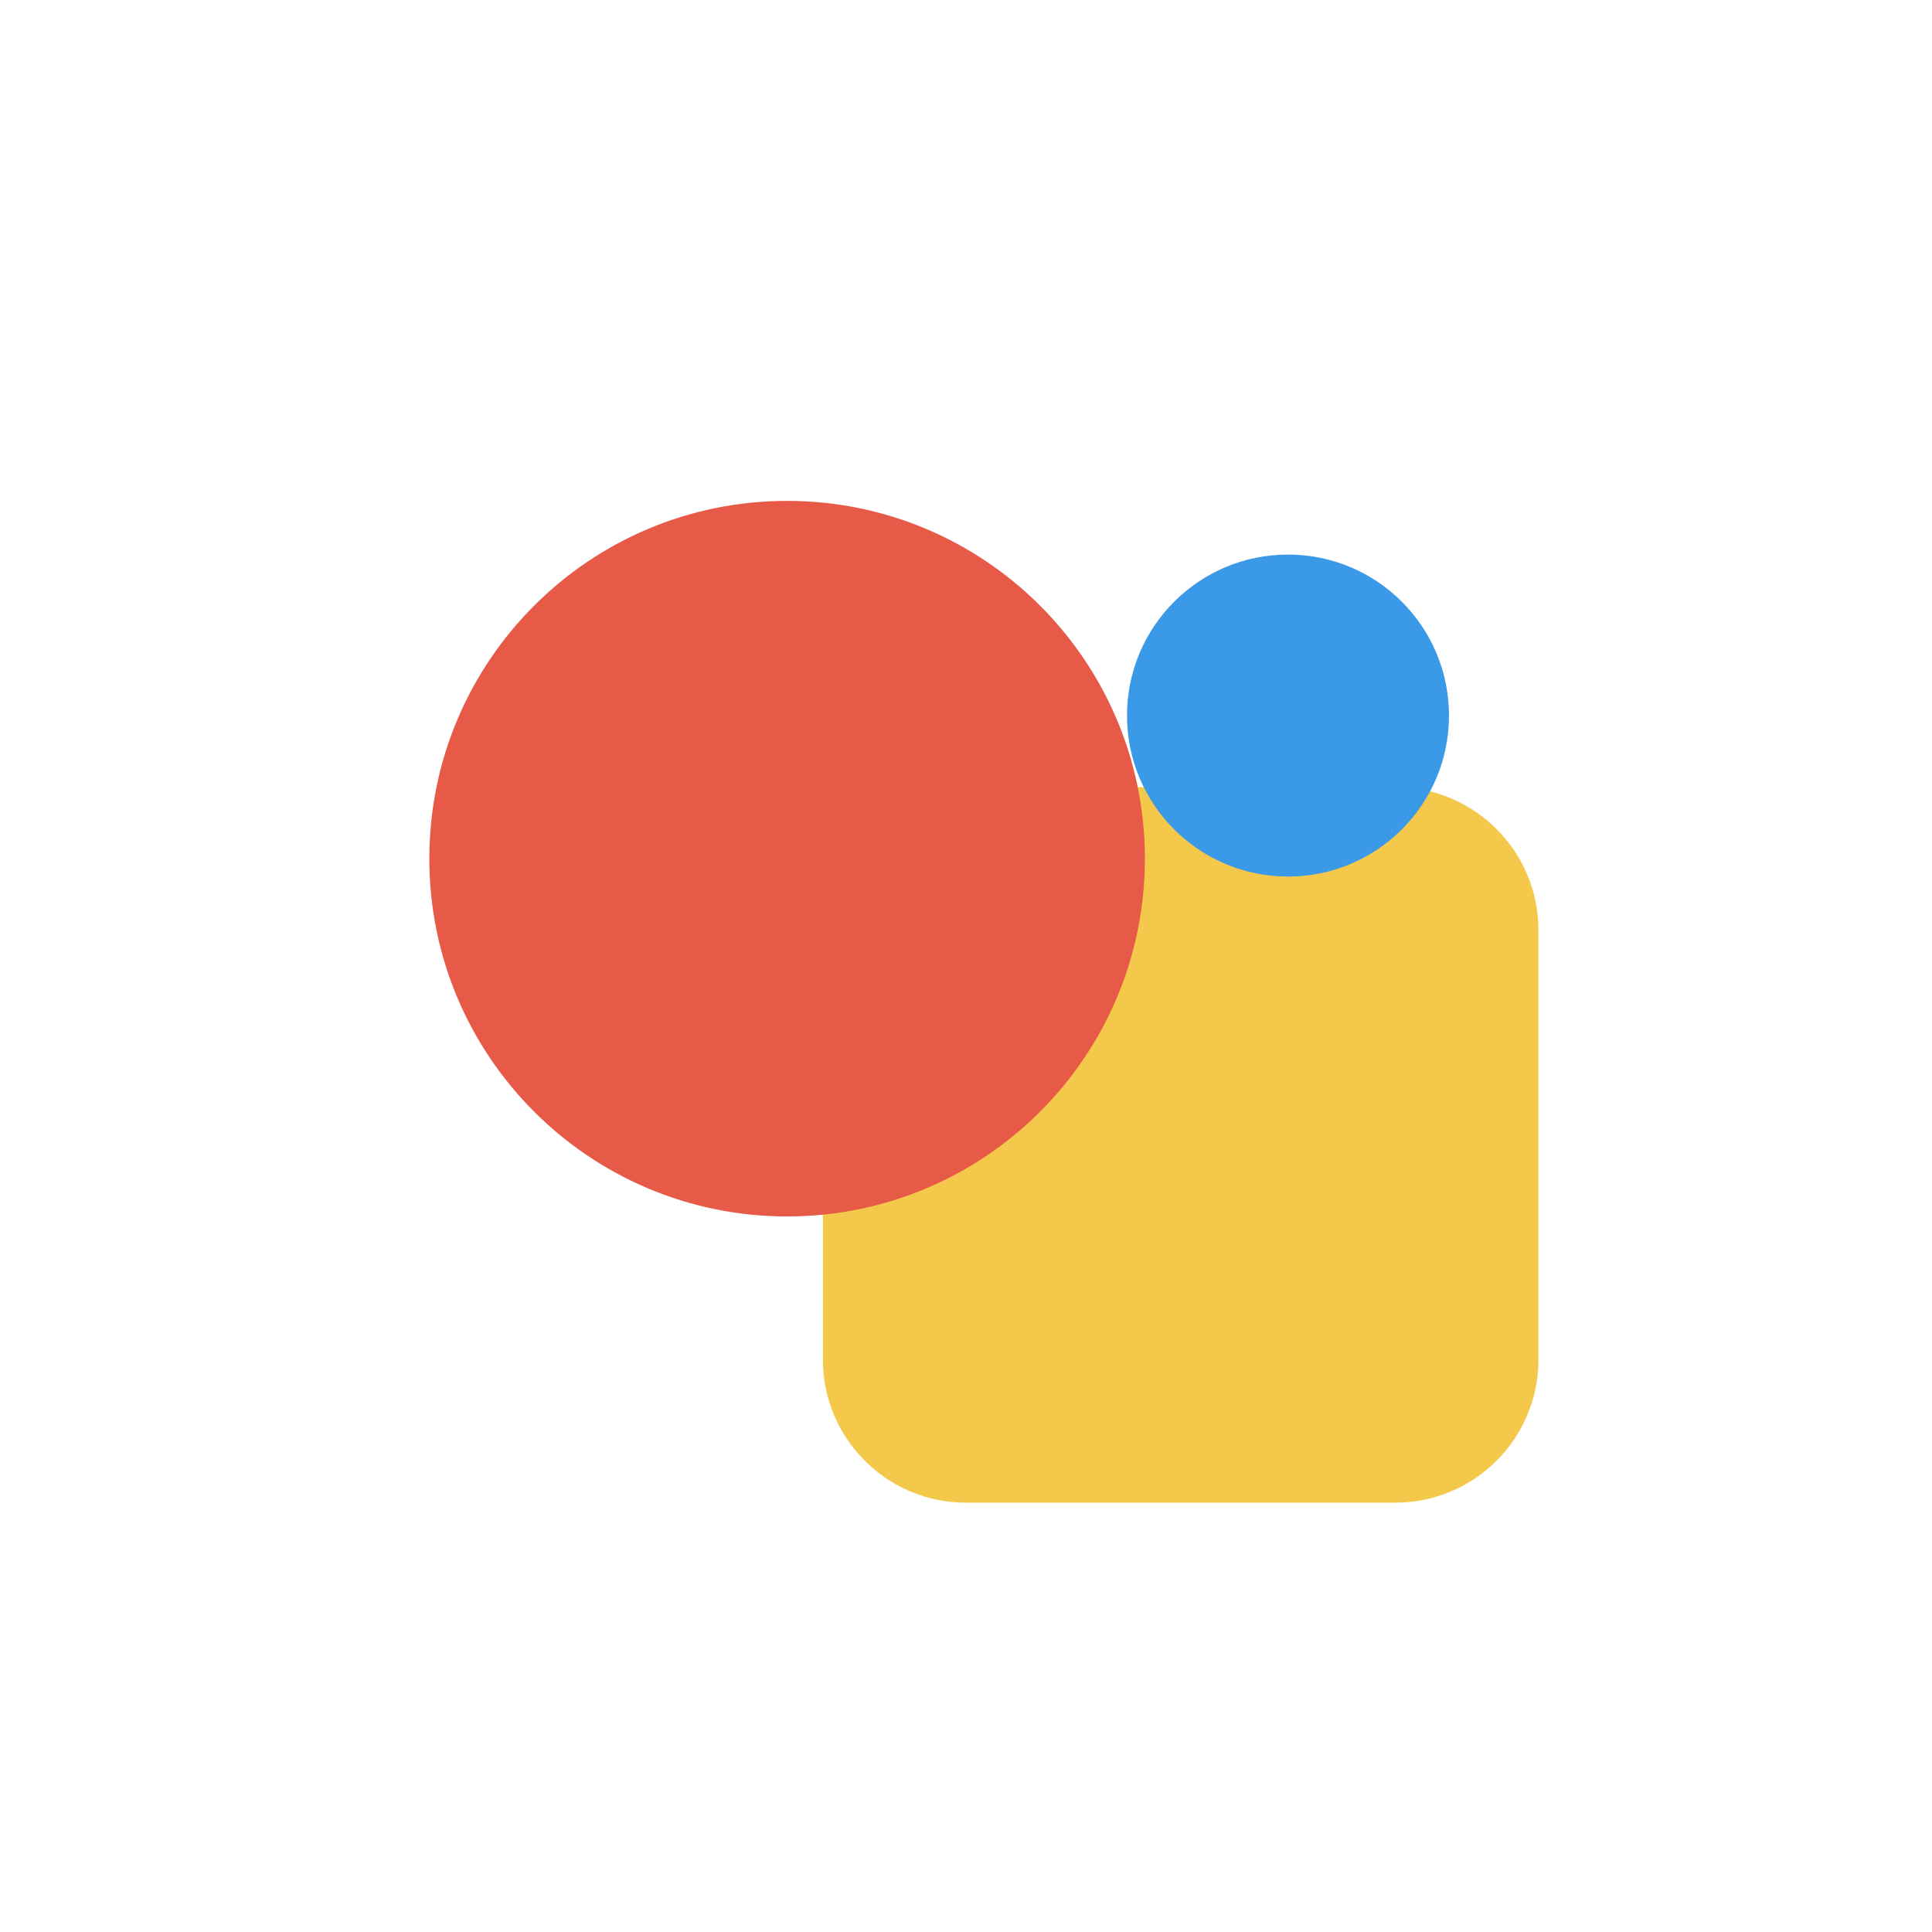
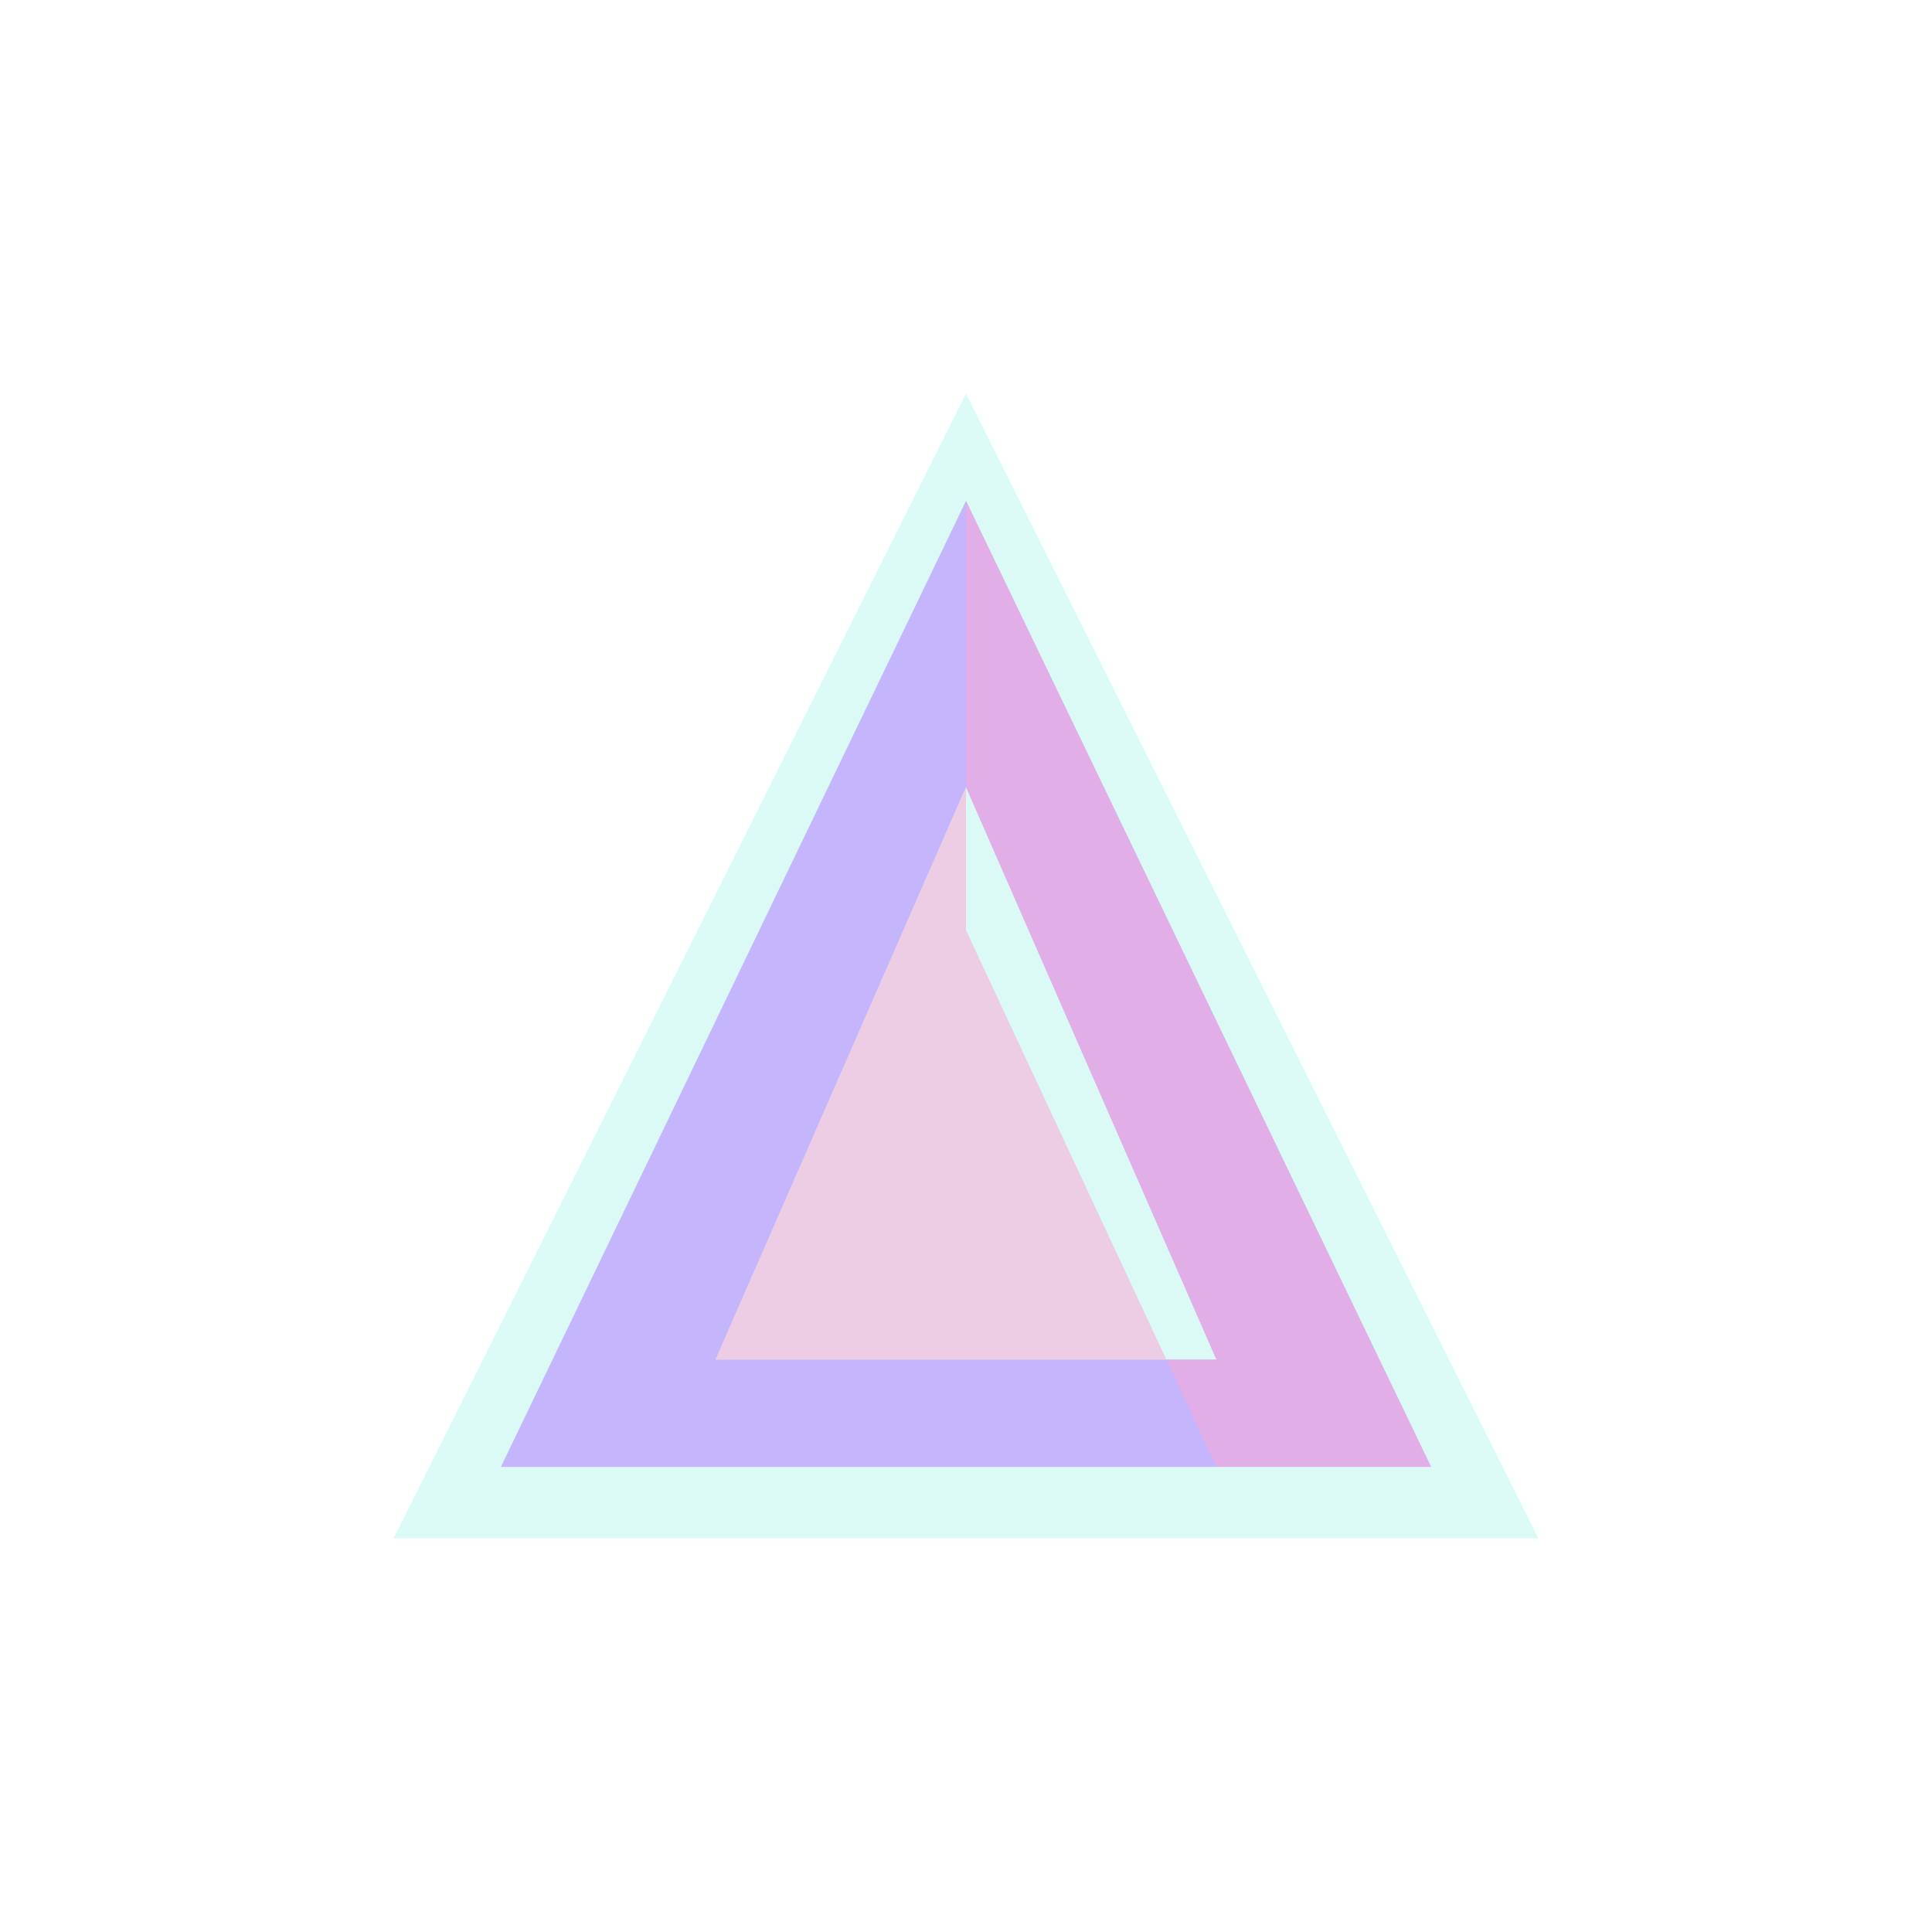
<svg xmlns="http://www.w3.org/2000/svg" viewBox="0 0 108 108" width="512" height="512" role="img" aria-label="Arthur">
-   <path fill="#F4C84A" d="M54 44h24a8 8 0 0 1 8 8v24a8 8 0 0 1-8 8H54a8 8 0 0 1-8-8V52a8 8 0 0 1 8-8z" />
-   <circle cx="44" cy="48" r="20" fill="#E85A48" />
-   <circle cx="72" cy="40" r="9" fill="#3B9AE8" />
+   <path fill="#5EEAD4" fill-opacity="0.22" d="M54 22L86 86H22Z" />
+   <path fill="#C4B5FD" fill-rule="evenodd" d="M54 28L80 82H28ZM54 44L68 76H40Z" />
+   <path fill="#F9A8D4" fill-opacity="0.55" fill-rule="evenodd" d="M54 28L80 82H68L54 52ZM54 44L68 76H40Z" />
</svg>
